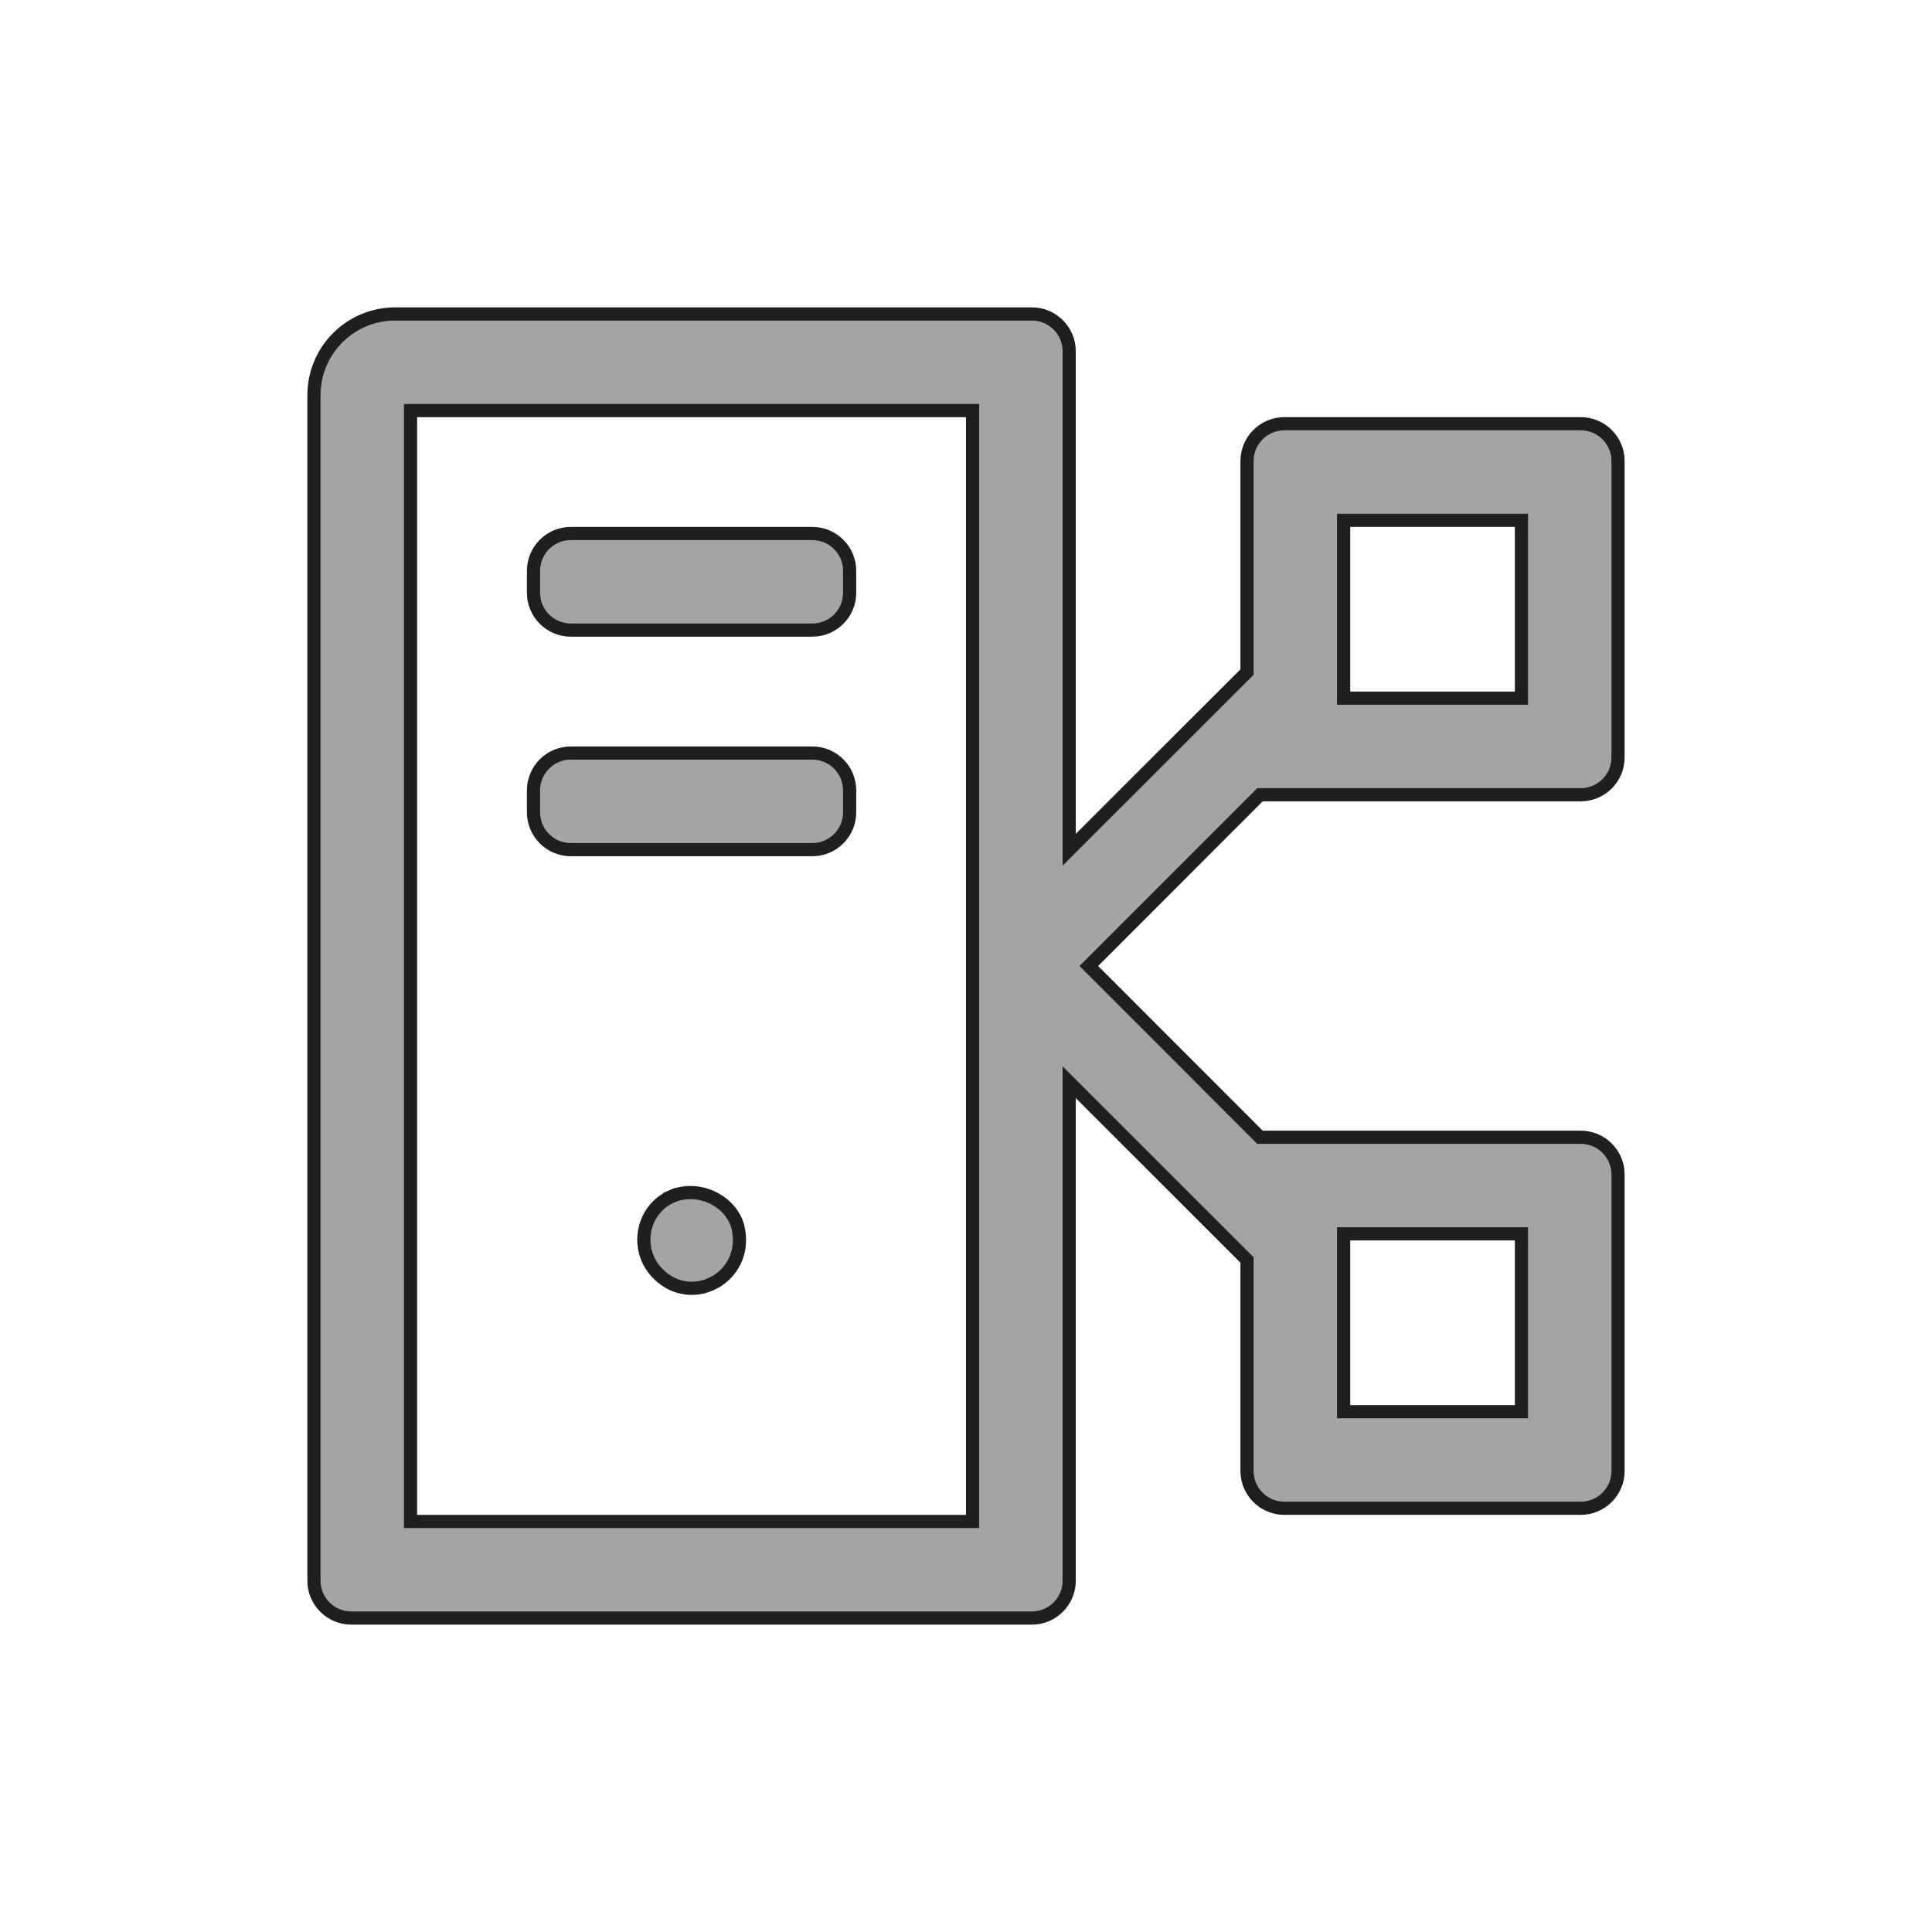
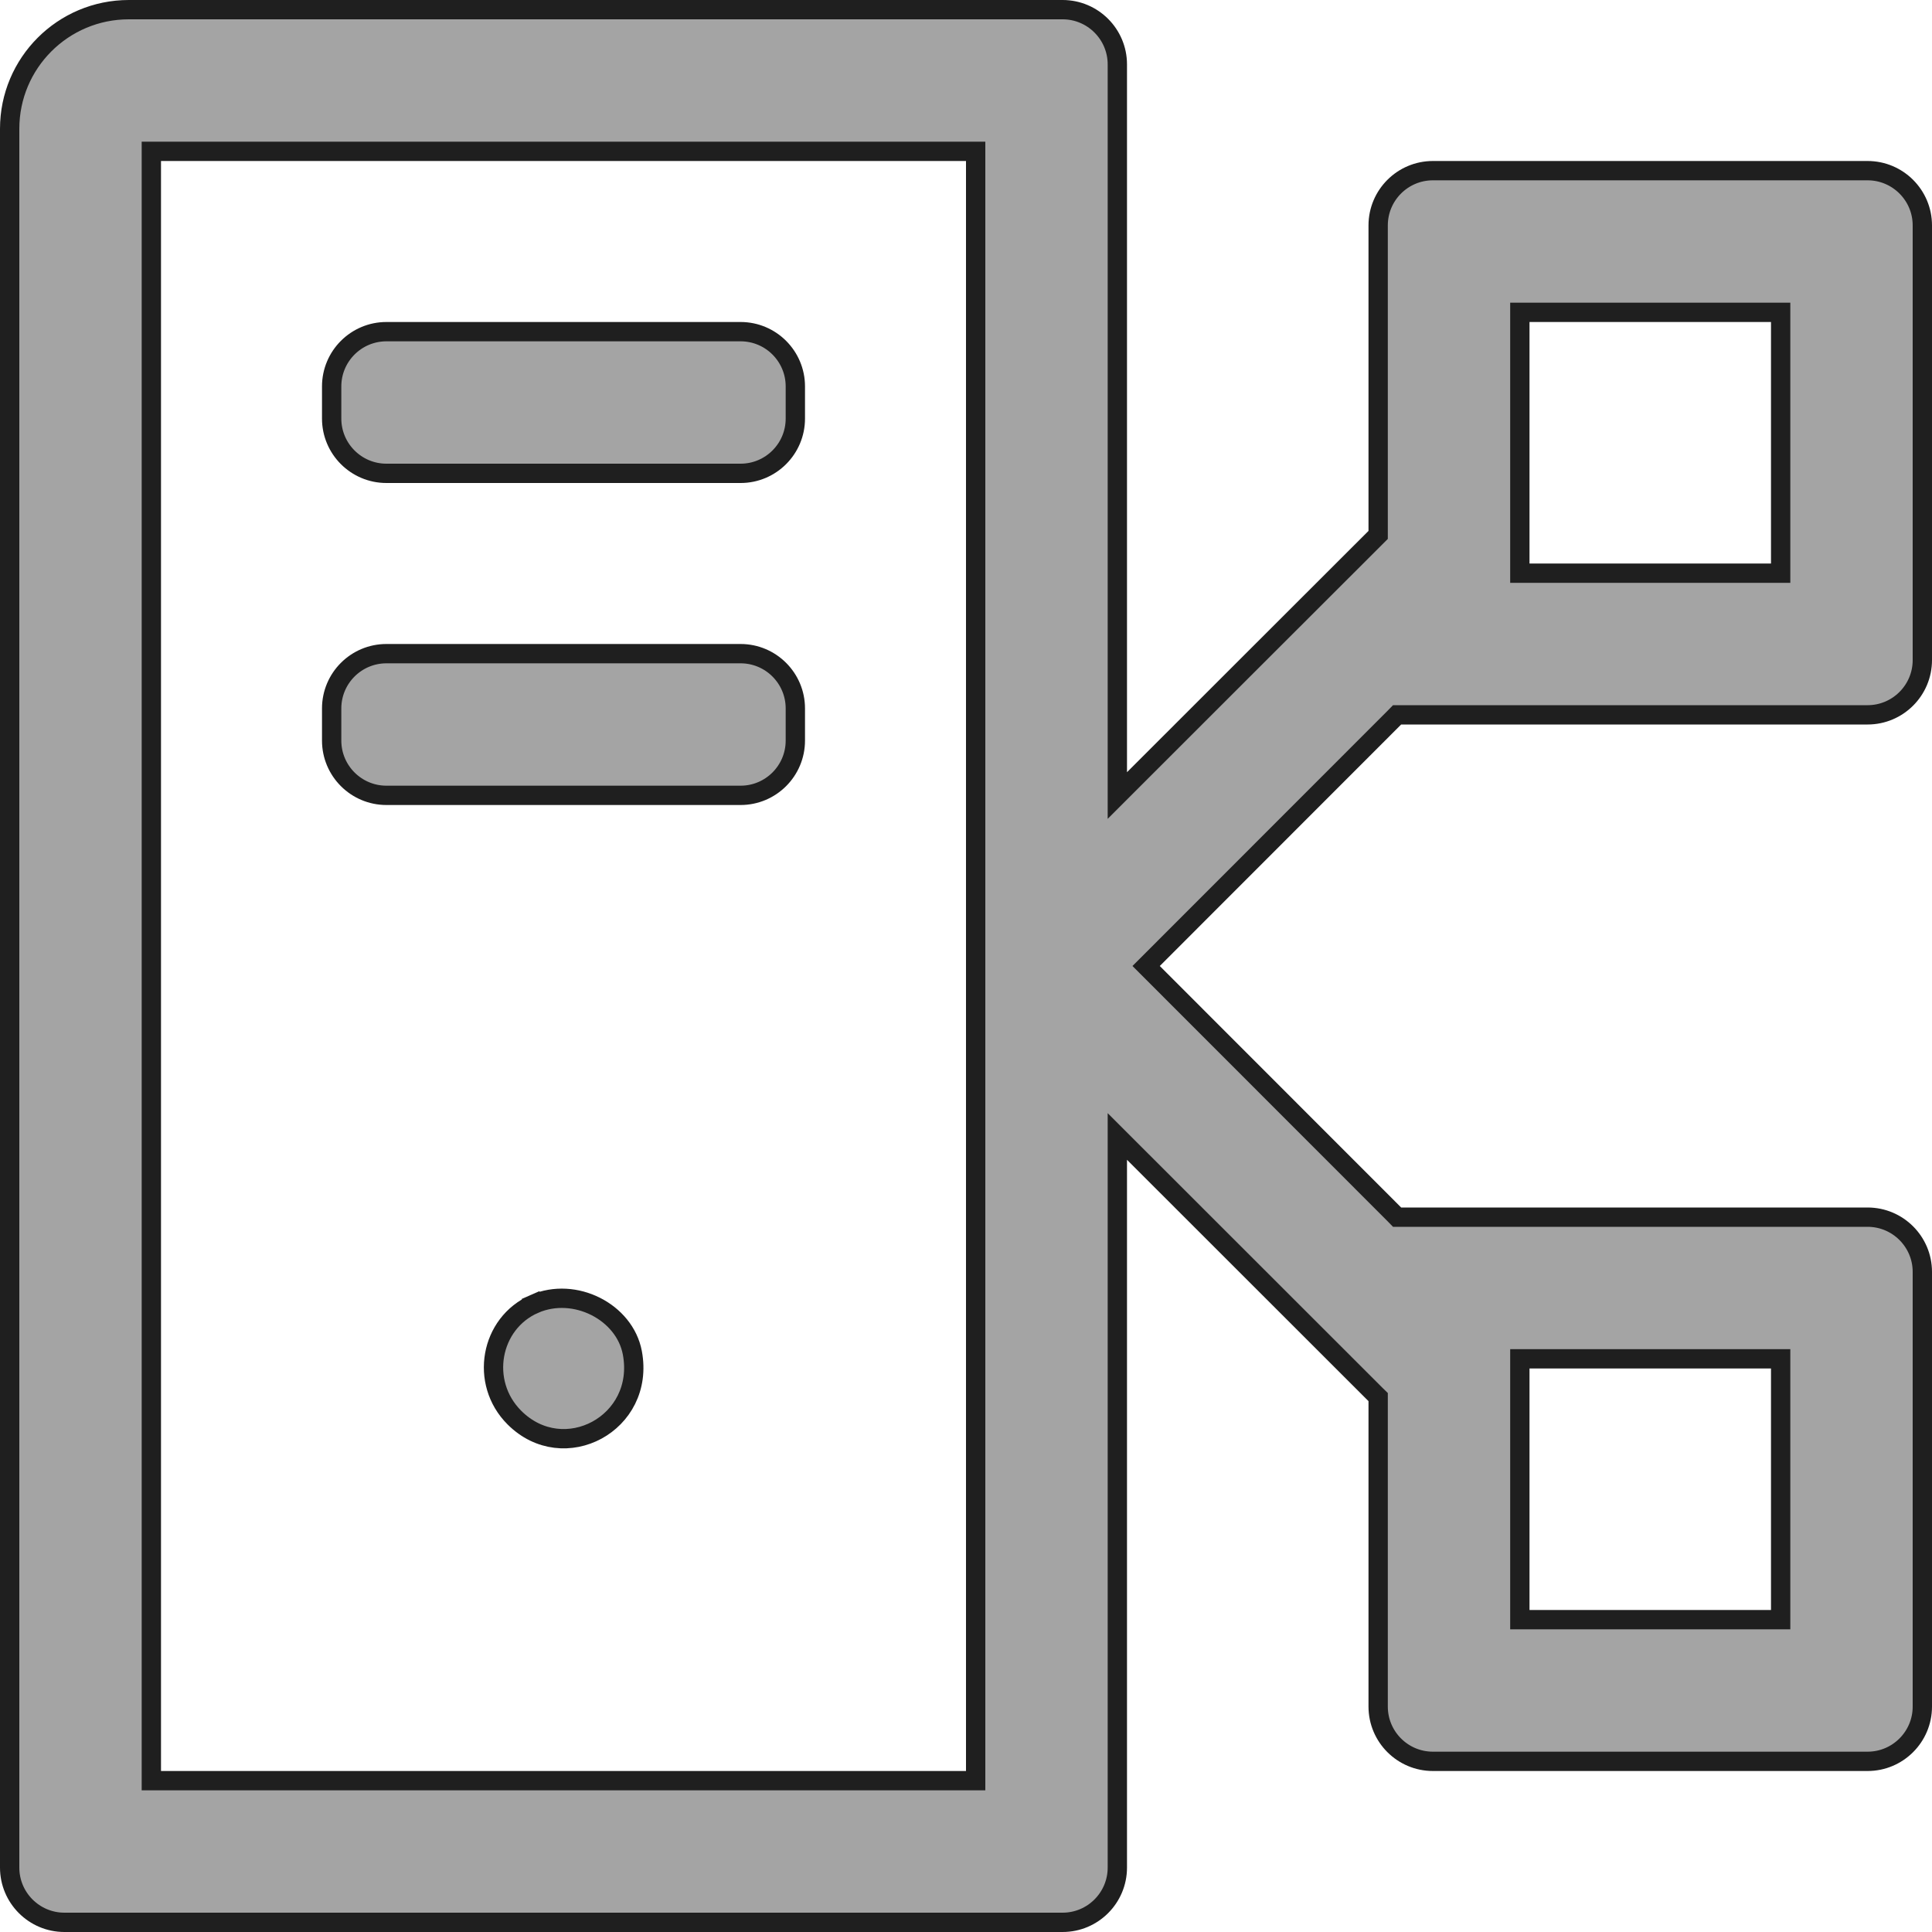
- <svg xmlns="http://www.w3.org/2000/svg" width="44" height="44" viewBox="0 0 44 44" fill="none">
-   <path d="M24.606 24.903L24.35 24.647V25.009V31.005V36C24.35 36.469 23.969 36.85 23.5 36.85H15.75H8C7.531 36.85 7.15 36.469 7.15 36V22V9C7.15 7.978 7.978 7.15 9 7.15H15.75H23.5C23.969 7.15 24.35 7.531 24.35 8V12.995V18.991V19.353L24.606 19.097L26.481 17.223L28.356 15.35L28.4 15.306V15.243V12.372V10.5C28.4 10.031 28.781 9.65 29.25 9.65H32.625H36C36.469 9.65 36.85 10.031 36.85 10.5V13.875V17.25C36.85 17.719 36.469 18.1 36 18.1H32.878H28.757H28.694L28.651 18.144L26.777 20.019L24.903 21.894L24.797 22L24.903 22.106L26.777 23.981L28.651 25.856L28.694 25.9H28.757H32.878H36C36.469 25.9 36.85 26.281 36.85 26.75V30.125V33.5C36.85 33.969 36.469 34.35 36 34.35H32.625H29.25C28.781 34.35 28.4 33.969 28.4 33.5V31.628V28.757V28.694L28.356 28.651L26.481 26.777L24.606 24.903ZM22 34.65H22.15V34.5V22V9.5V9.35H22H15.75H9.5H9.35V9.5V22V34.5V34.65H9.5H15.75H22ZM34.5 15.9H34.65V15.75V13.875V12V11.85H34.5H32.625H30.75H30.6V12V13.875V15.75V15.9H30.75H32.625H34.5ZM15.298 27.247L15.238 27.11L15.298 27.247C15.927 26.974 16.7 27.372 16.819 28.006C17.025 29.103 15.754 29.779 14.988 29.012C14.442 28.467 14.611 27.547 15.298 27.247ZM34.5 32.15H34.65V32V30.125V28.25V28.1H34.5H32.625H30.75H30.6V28.25V30.125V32V32.15H30.75H32.625H34.5ZM12.15 13.5V13.25V13C12.15 12.531 12.531 12.15 13 12.15H15.75H18.5C18.969 12.15 19.35 12.531 19.35 13V13.25V13.5C19.35 13.969 18.969 14.35 18.5 14.35H15.75H13C12.531 14.35 12.15 13.969 12.15 13.5ZM12.15 18.5V18.25V18C12.15 17.531 12.531 17.15 13 17.15H15.75H18.5C18.969 17.15 19.35 17.531 19.35 18V18.25V18.5C19.35 18.969 18.969 19.35 18.5 19.35H15.75H13C12.531 19.35 12.15 18.969 12.15 18.5Z" fill="#A4A4A4" stroke="#1F1F1F" stroke-width="0.3" />
+ <svg xmlns="http://www.w3.org/2000/svg" width="30" height="30" viewBox="0 0 30 30" fill="none">
+   <path d="M17.606 17.903L17.35 17.647V18.009V24.005V29C17.35 29.469 16.969 29.85 16.5 29.85H8.75H1C0.531 29.85 0.15 29.469 0.15 29V15V2C0.15 0.978 0.978 0.15 2 0.15H8.75H16.5C16.969 0.15 17.35 0.531 17.35 1V5.995V11.991V12.353L17.606 12.097L19.481 10.223L21.356 8.35L21.4 8.306V8.243V5.372V3.5C21.4 3.031 21.781 2.65 22.25 2.65H25.625H29C29.469 2.65 29.85 3.031 29.85 3.5V6.875V10.25C29.85 10.719 29.469 11.1 29 11.1H25.878H21.757H21.694L21.651 11.144L19.777 13.019L17.903 14.894L17.797 15L17.903 15.106L19.777 16.981L21.651 18.856L21.694 18.9H21.757H25.878H29C29.469 18.9 29.85 19.281 29.85 19.75V23.125V26.5C29.85 26.969 29.469 27.35 29 27.35H25.625H22.25C21.781 27.35 21.4 26.969 21.4 26.5V24.628V21.757V21.694L21.356 21.651L19.481 19.777L17.606 17.903ZM15 27.65H15.15V27.5V15V2.5V2.35H15H8.75H2.5H2.35V2.5V15V27.5V27.65H2.5H8.75H15ZM27.5 8.9H27.65V8.75V6.875V5V4.85H27.5H25.625H23.75H23.6V5V6.875V8.75V8.9H23.75H25.625H27.5ZM8.298 20.247L8.238 20.11L8.298 20.247C8.927 19.974 9.7 20.372 9.819 21.006C10.025 22.103 8.754 22.779 7.987 22.012C7.442 21.467 7.611 20.547 8.298 20.247ZM27.5 25.15H27.65V25V23.125V21.25V21.1H27.5H25.625H23.75H23.6V21.25V23.125V25V25.15H23.75H25.625H27.5ZM5.15 6.5V6.25V6C5.15 5.531 5.531 5.15 6 5.15H8.75H11.5C11.969 5.15 12.35 5.531 12.35 6V6.25V6.5C12.35 6.969 11.969 7.35 11.5 7.35H8.75H6C5.531 7.35 5.15 6.969 5.15 6.5ZM5.15 11.5V11.25V11C5.15 10.531 5.531 10.15 6 10.15H8.75H11.5C11.969 10.15 12.35 10.531 12.35 11V11.25V11.5C12.35 11.969 11.969 12.35 11.5 12.35H8.75H6C5.531 12.35 5.15 11.969 5.15 11.5Z" fill="#A4A4A4" stroke="#1F1F1F" stroke-width="0.3" />
</svg>
